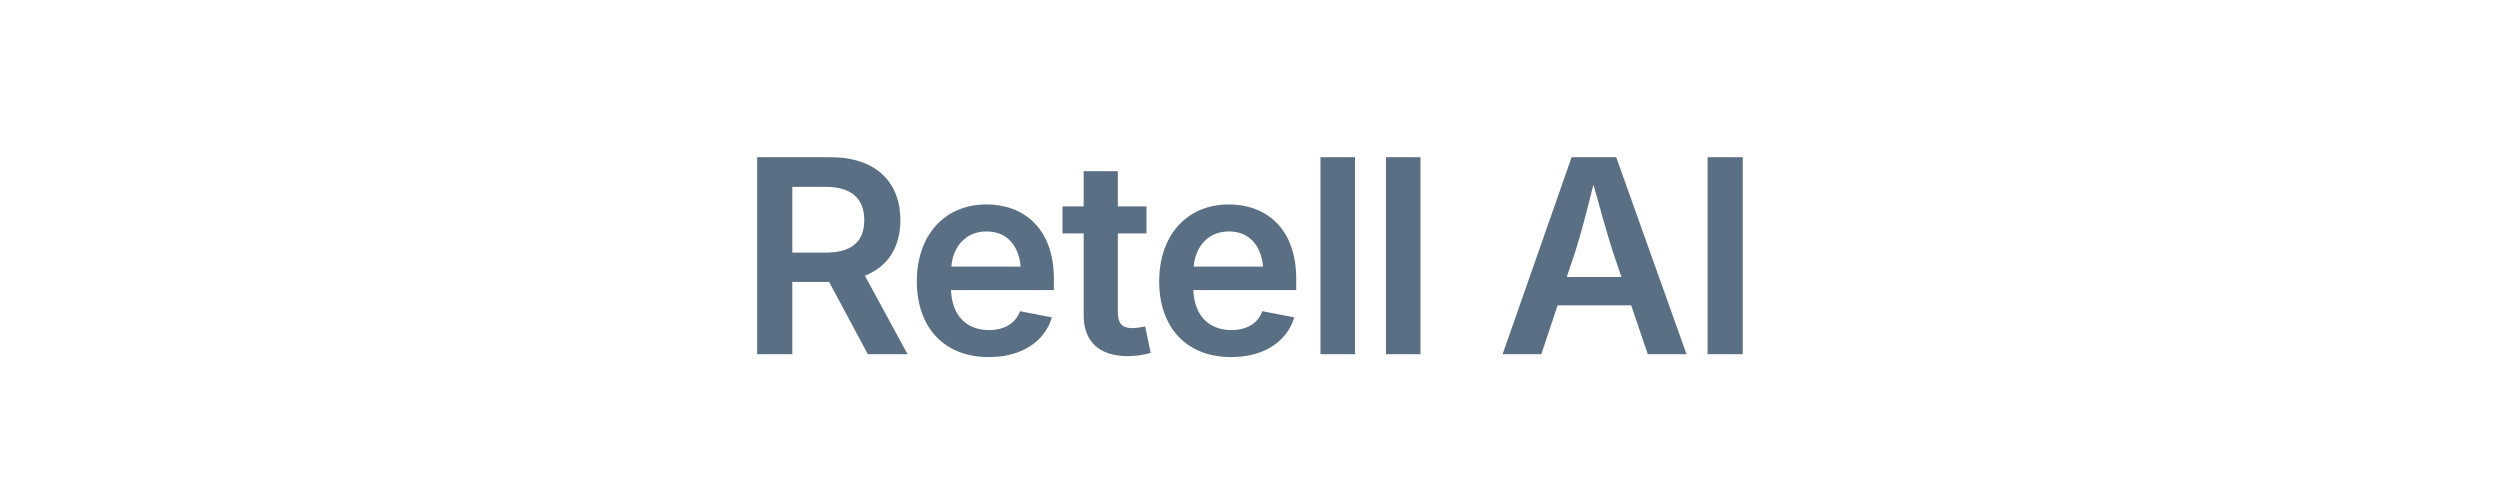
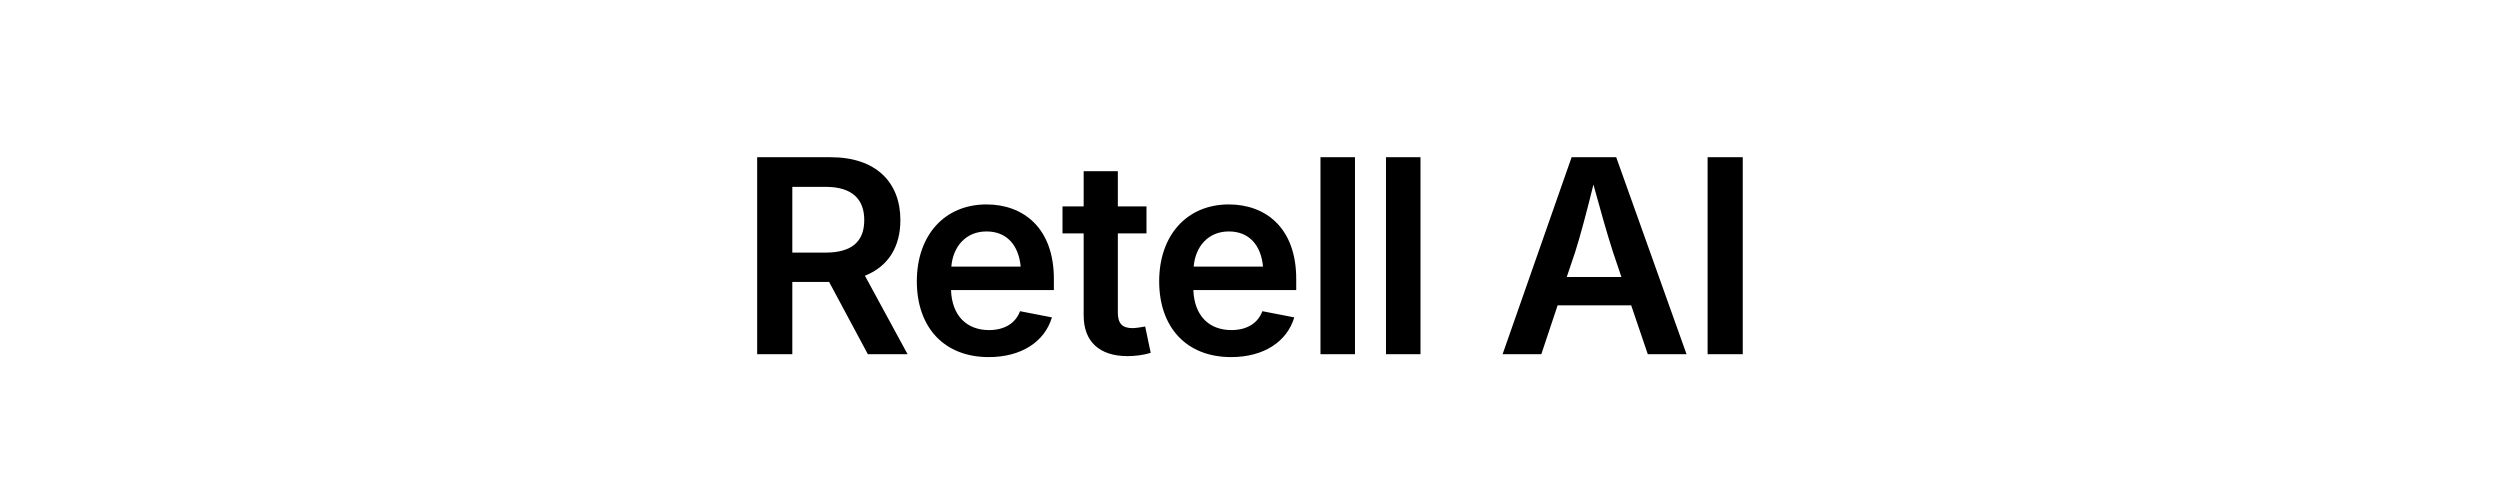
- <svg xmlns="http://www.w3.org/2000/svg" viewBox="0 0 120 24" fill="#5A6F83" aria-hidden="true">
+ <svg xmlns="http://www.w3.org/2000/svg" viewBox="0 0 120 24" fill="#000000" aria-hidden="true">
  <text x="60" y="17" text-anchor="middle" font-family="system-ui, -apple-system, Segoe UI, sans-serif" font-size="13" font-weight="600" letter-spacing="-0.02em">Retell AI</text>
</svg>
